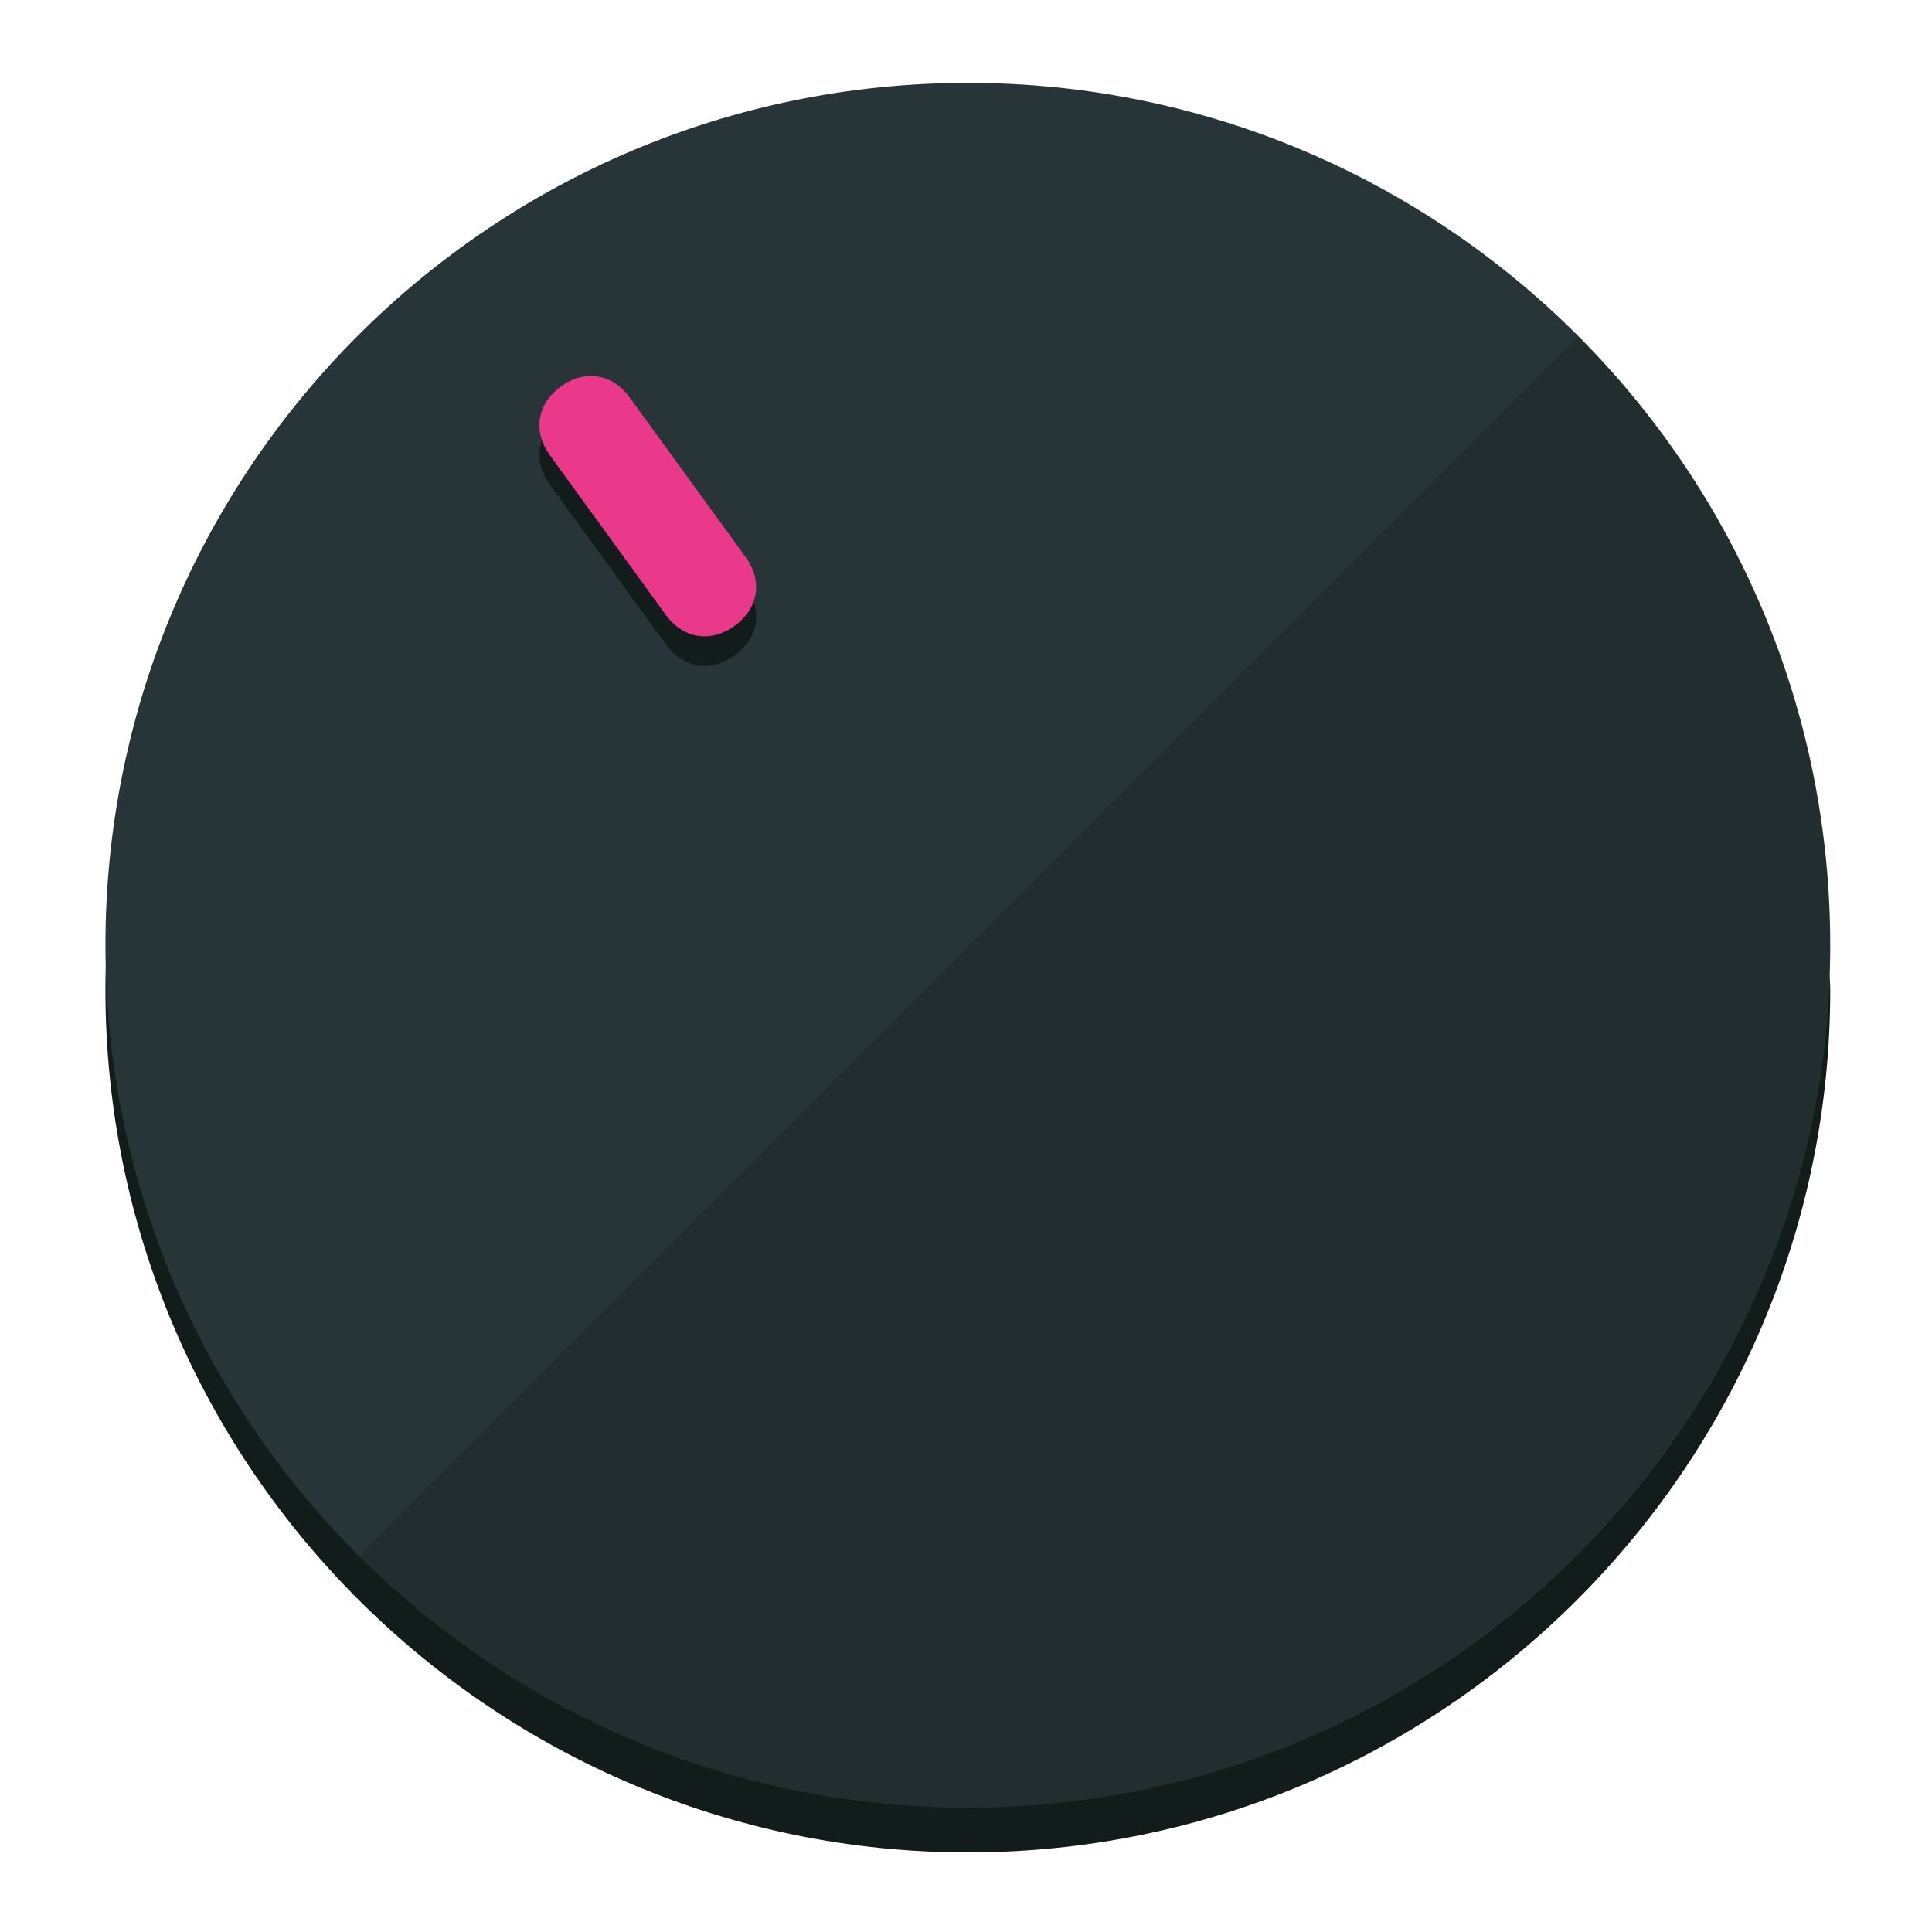
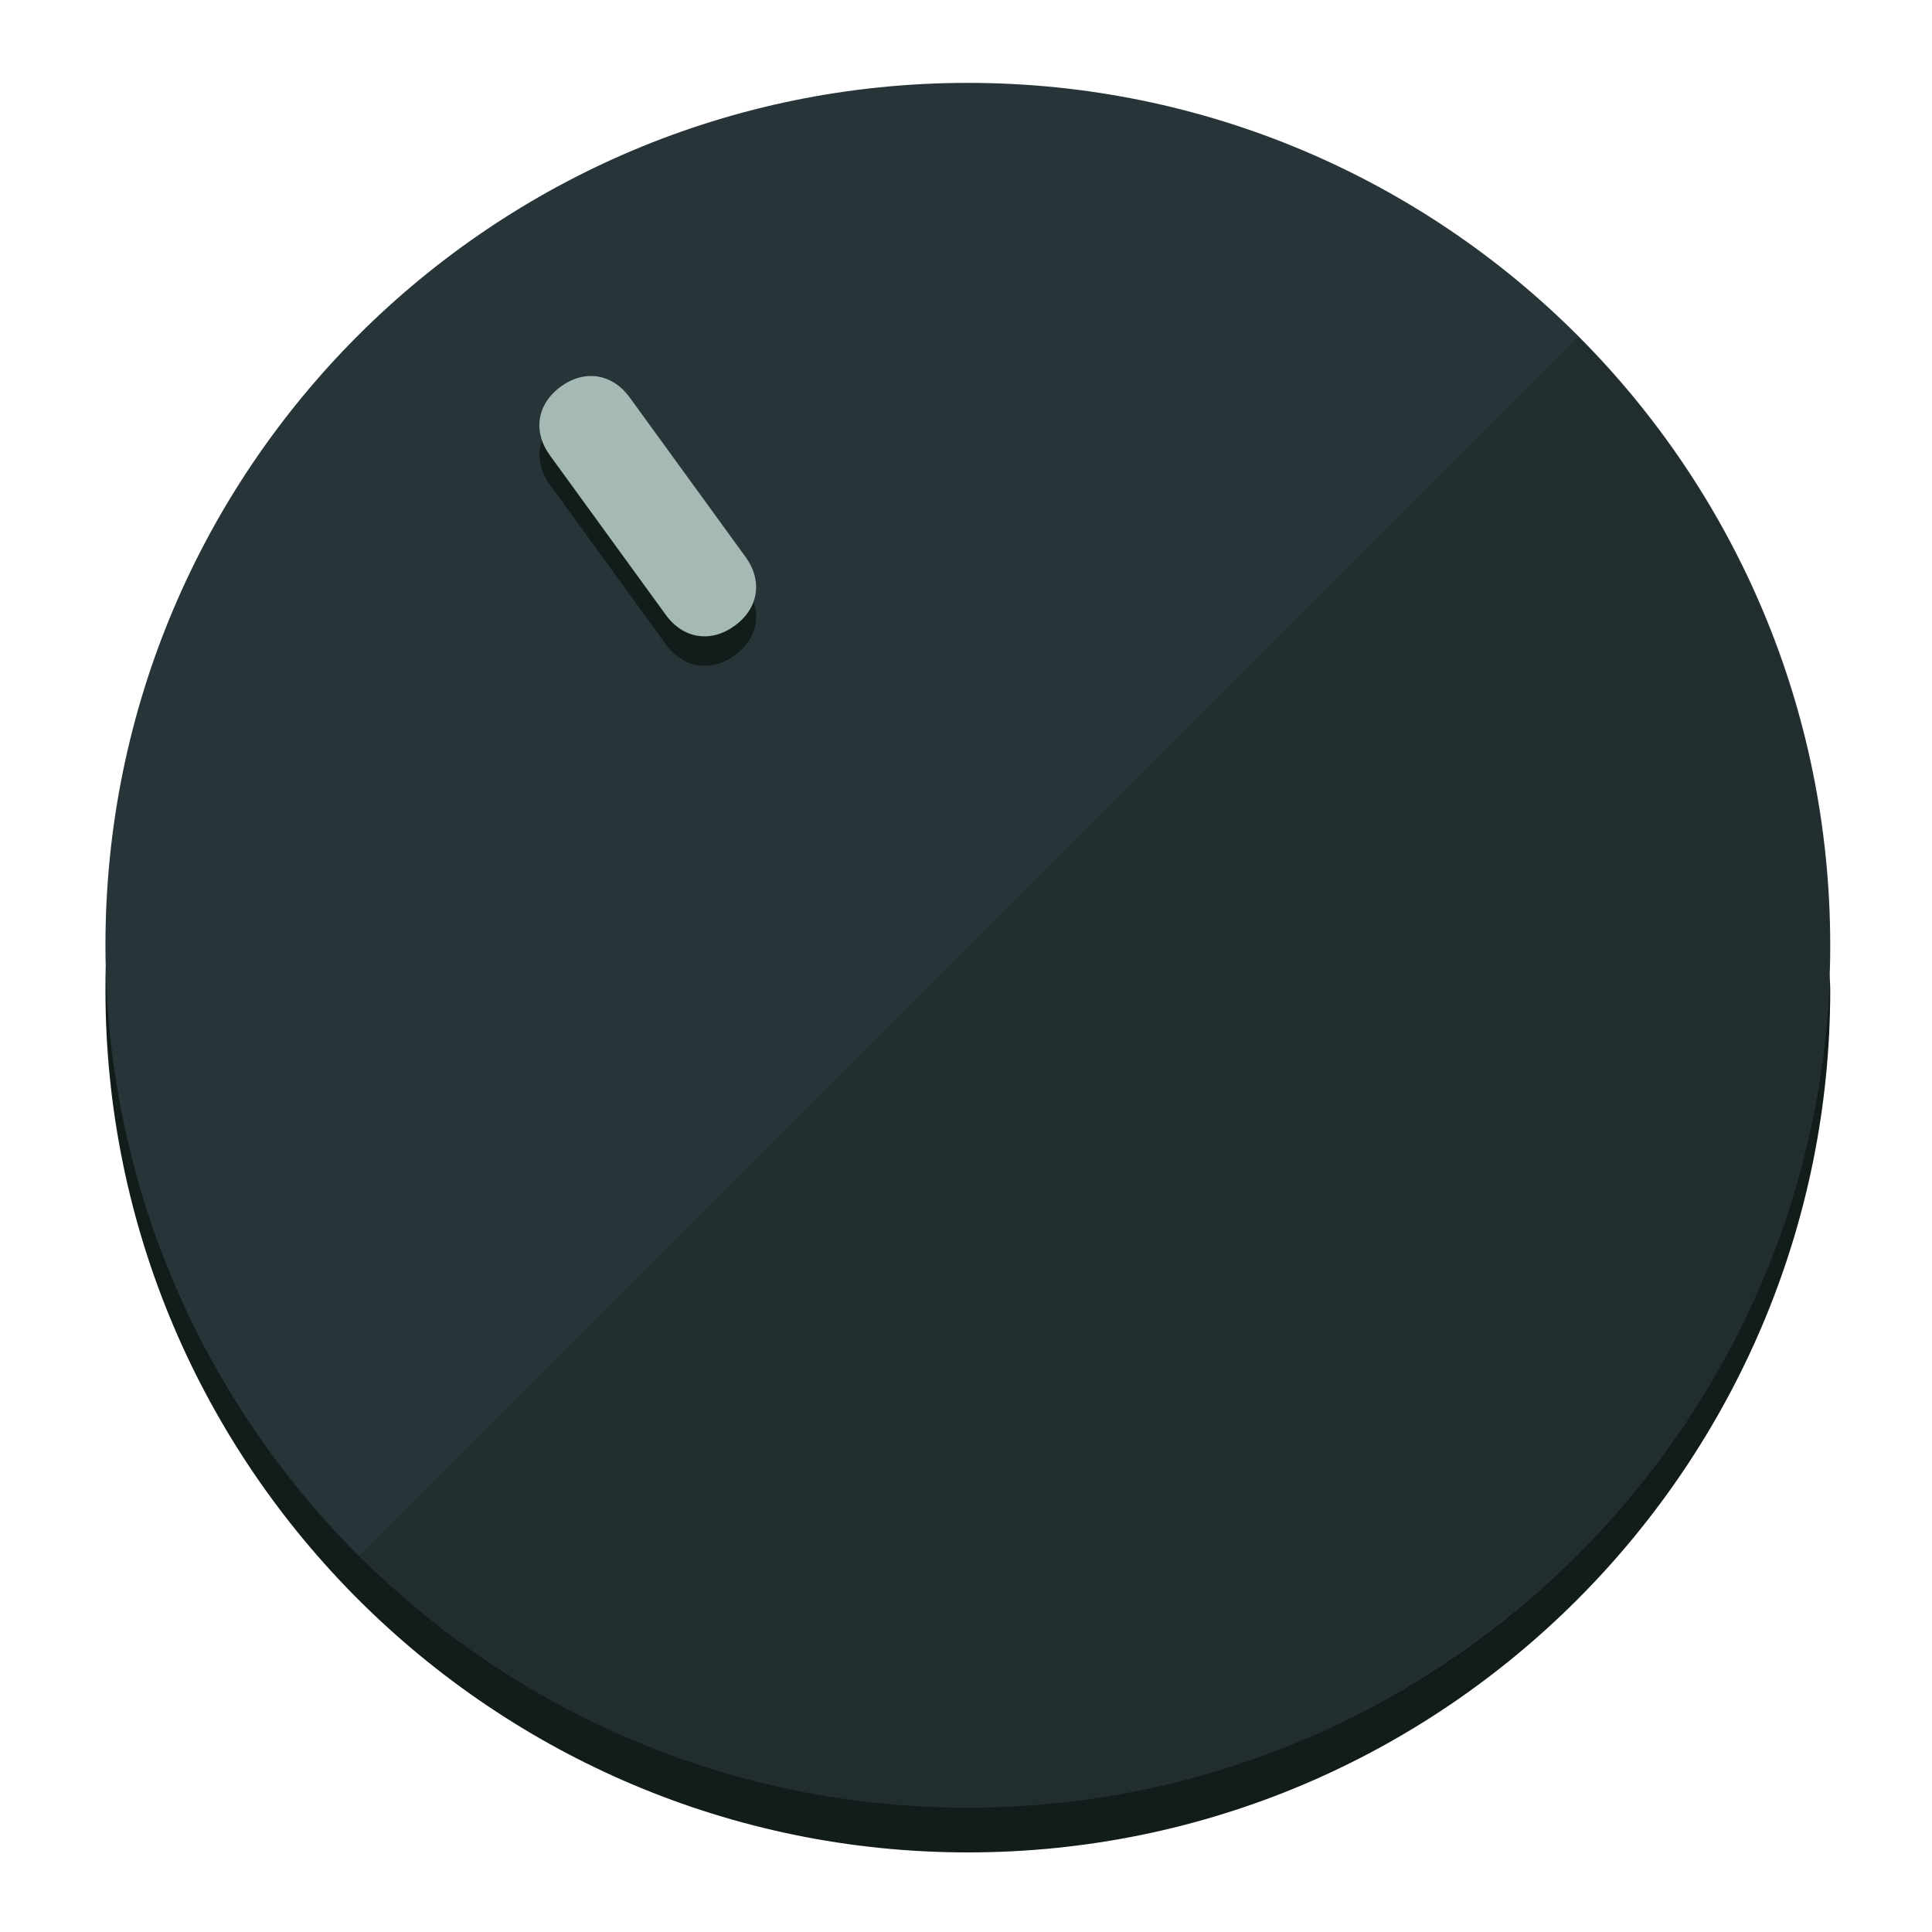
<svg xmlns="http://www.w3.org/2000/svg" height="120px" width="120px" version="1.1" id="Layer_1" viewBox="0 0 496.8 496.8" xml:space="preserve">
  <defs id="defs23" />
  <g id="g3158">
    <path style="display:inline;fill:#121c1b;fill-opacity:1;stroke-width:1.584" d="m 248.875,445.92 c 116.582,0 212.89,-91.238 220.493,-205.286 0,5.069 1.267,8.87 1.267,13.939 0,121.651 -98.842,221.76 -221.76,221.76 -121.651,0 -221.76,-98.842 -221.76,-221.76 0,-5.069 0,-8.87 1.267,-13.939 7.603,114.048 103.91,205.286 220.493,205.286 z" id="path8" />
    <circle style="display:inline;fill:#283538;fill-opacity:1;stroke-width:1.584" cx="248.875" cy="243.071" r="221.76" id="circle12" />
    <path style="display:inline;fill:#000000;fill-opacity:0.154;stroke-width:1.587" d="m 405.744,86.606 c 86.308,86.308 86.308,227.193 0,313.5 -86.308,86.308 -227.193,86.308 -313.5,0" id="path14" />
  </g>
  <g id="g3198">
    <circle style="display:none;fill:#000000;fill-opacity:0;stroke-width:1.584" cx="57.84" cy="343.108" r="221.76" id="circle12-3" transform="rotate(-36)" />
    <path style="display:inline;fill:#121c1b;fill-opacity:1;stroke-width:1.584" d="m 191.735,150.81 c 4.469,6.151 3.348,13.231 -2.803,17.7 v 0 c -6.151,4.469 -13.231,3.348 -17.7,-2.803 L 141.437,124.699 c -4.469,-6.151 -3.348,-13.231 2.803,-17.7 v 0 c 6.151,-4.469 13.231,-3.348 17.7,2.803 z" id="path3789" />
-     <path style="display:inline;fill:#ea398a;stroke-width:1.584" d="m 191.713,143.214 c 4.469,6.151 3.348,13.231 -2.803,17.7 v 0 c -6.151,4.469 -13.231,3.348 -17.7,-2.803 L 141.416,117.103 c -4.469,-6.151 -3.348,-13.231 2.803,-17.7 v 0 c 6.151,-4.469 13.231,-3.348 17.7,2.803 z" id="path915" />
+     <path style="display:inline;fill:#A6BAB5;stroke-width:1.584" d="m 191.713,143.214 c 4.469,6.151 3.348,13.231 -2.803,17.7 v 0 c -6.151,4.469 -13.231,3.348 -17.7,-2.803 L 141.416,117.103 c -4.469,-6.151 -3.348,-13.231 2.803,-17.7 v 0 c 6.151,-4.469 13.231,-3.348 17.7,2.803 z" id="path915" />
  </g>
</svg>
